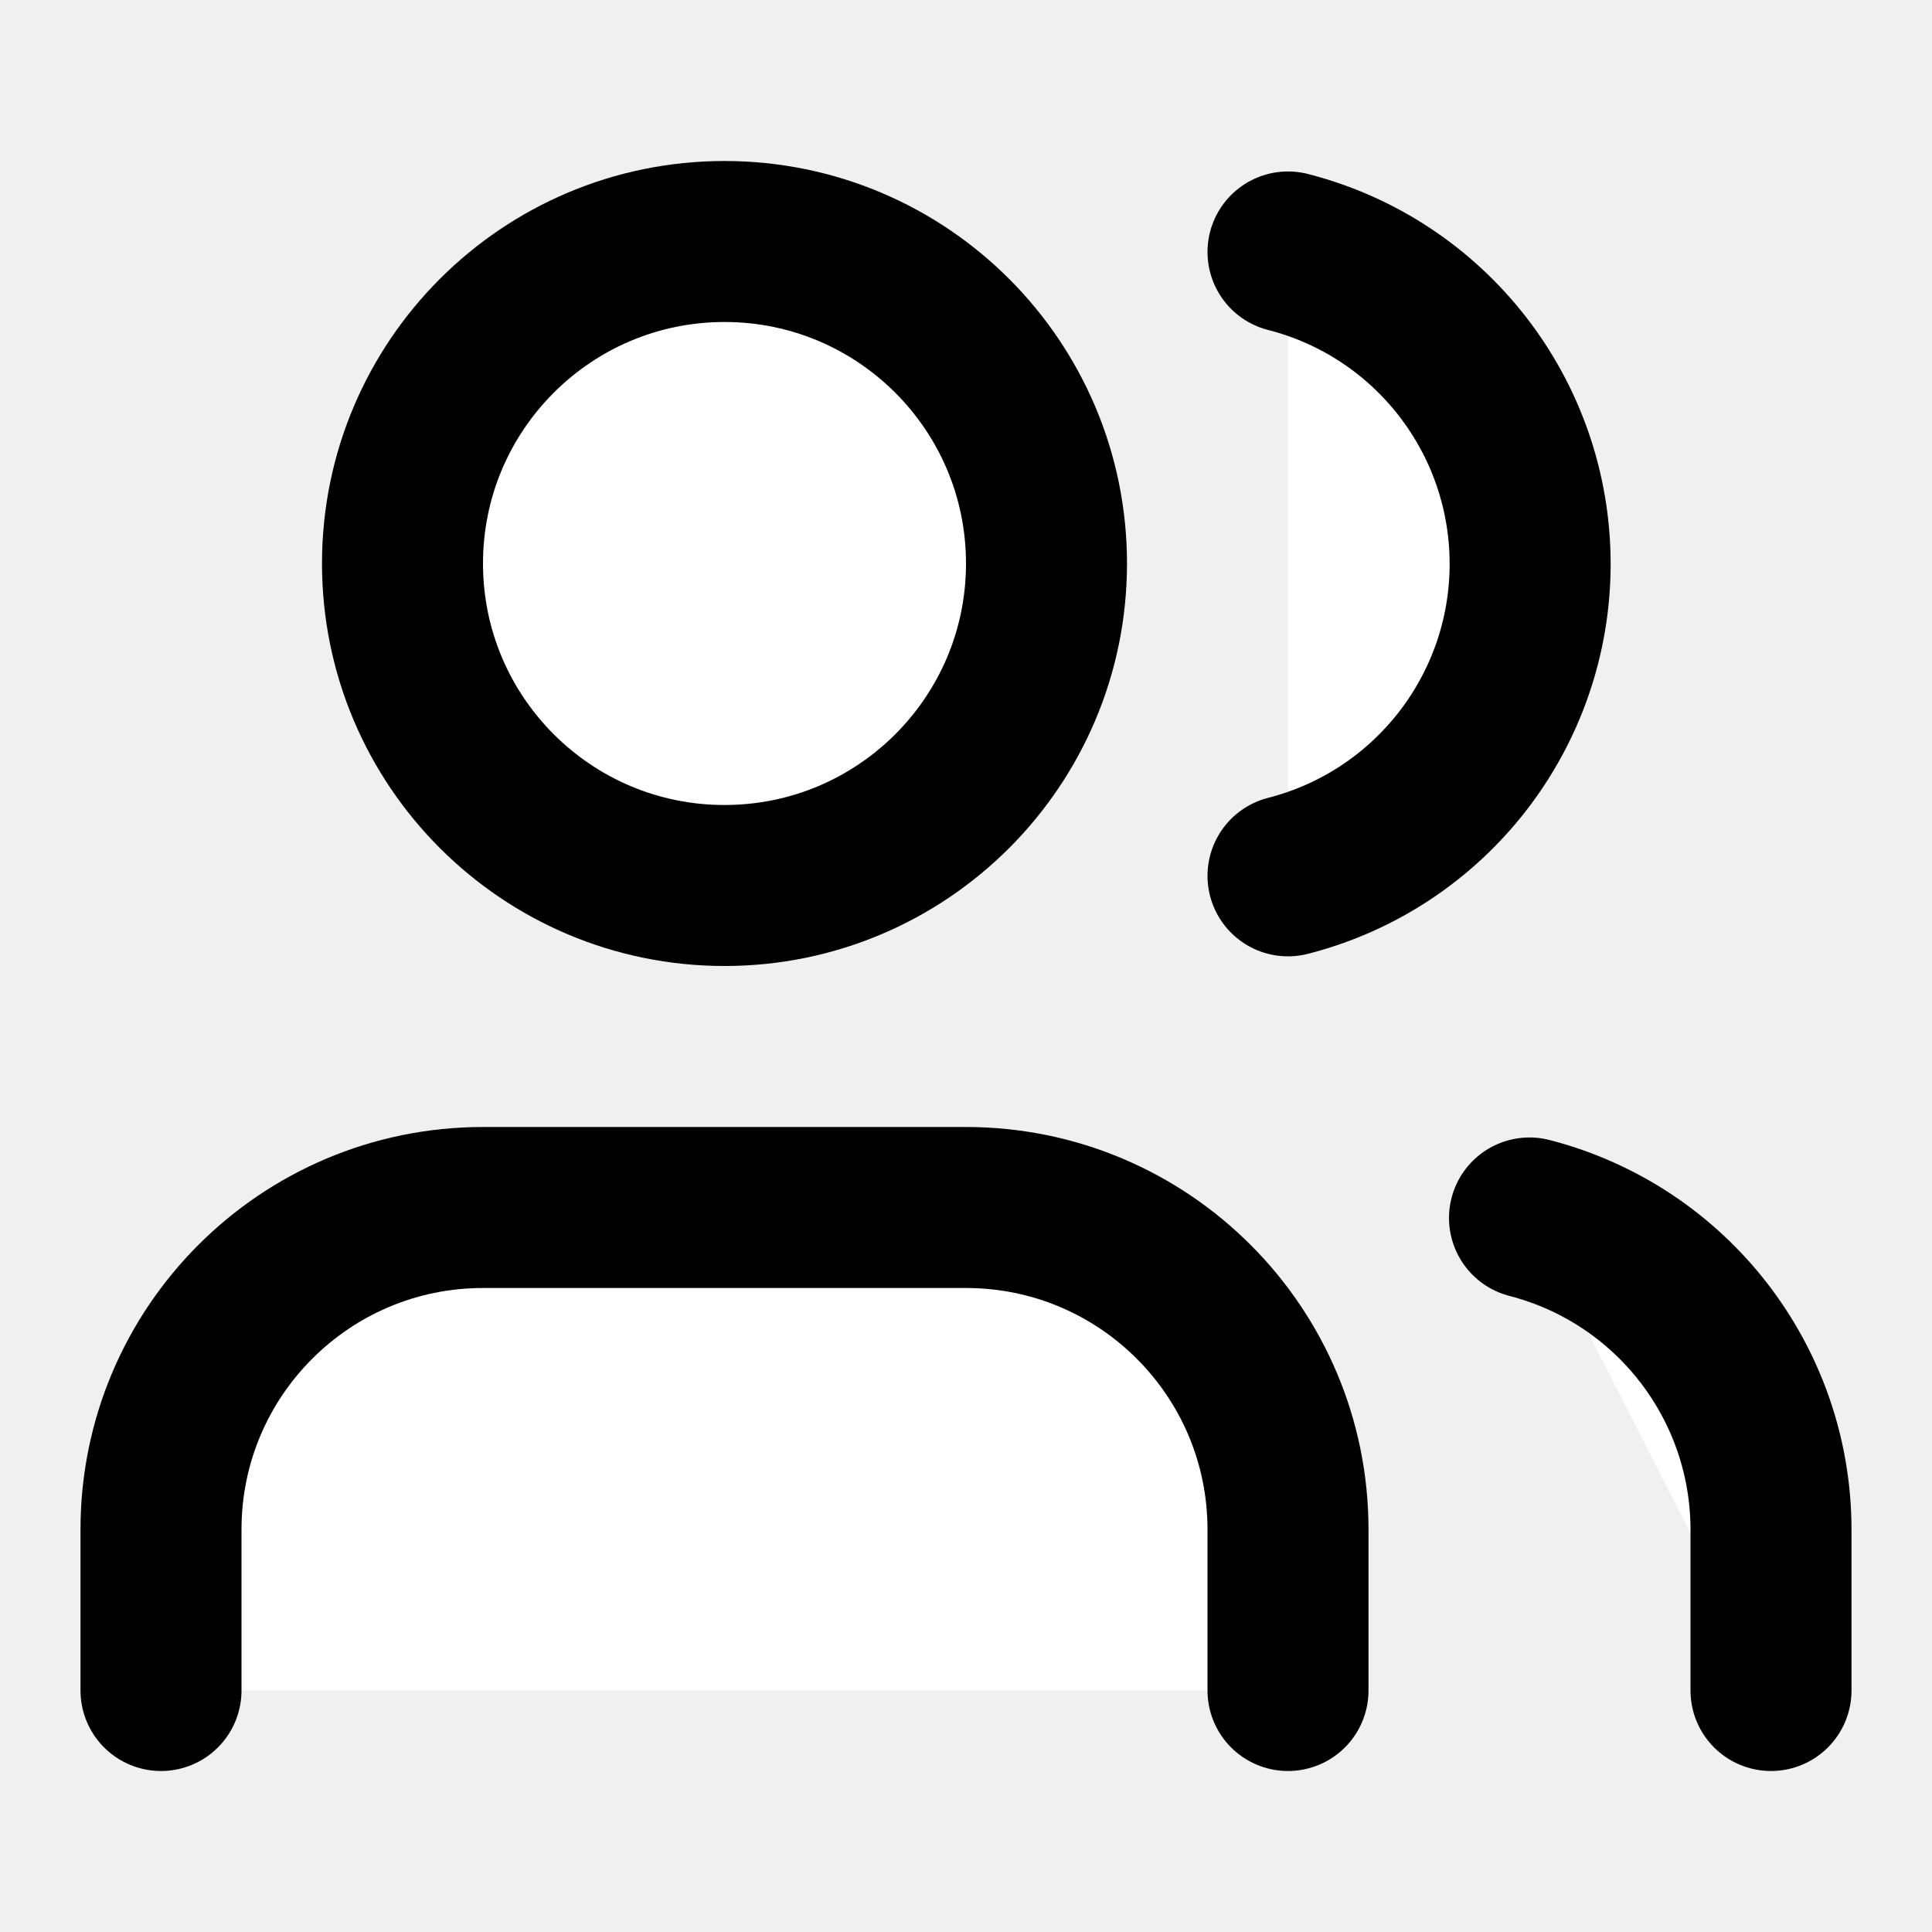
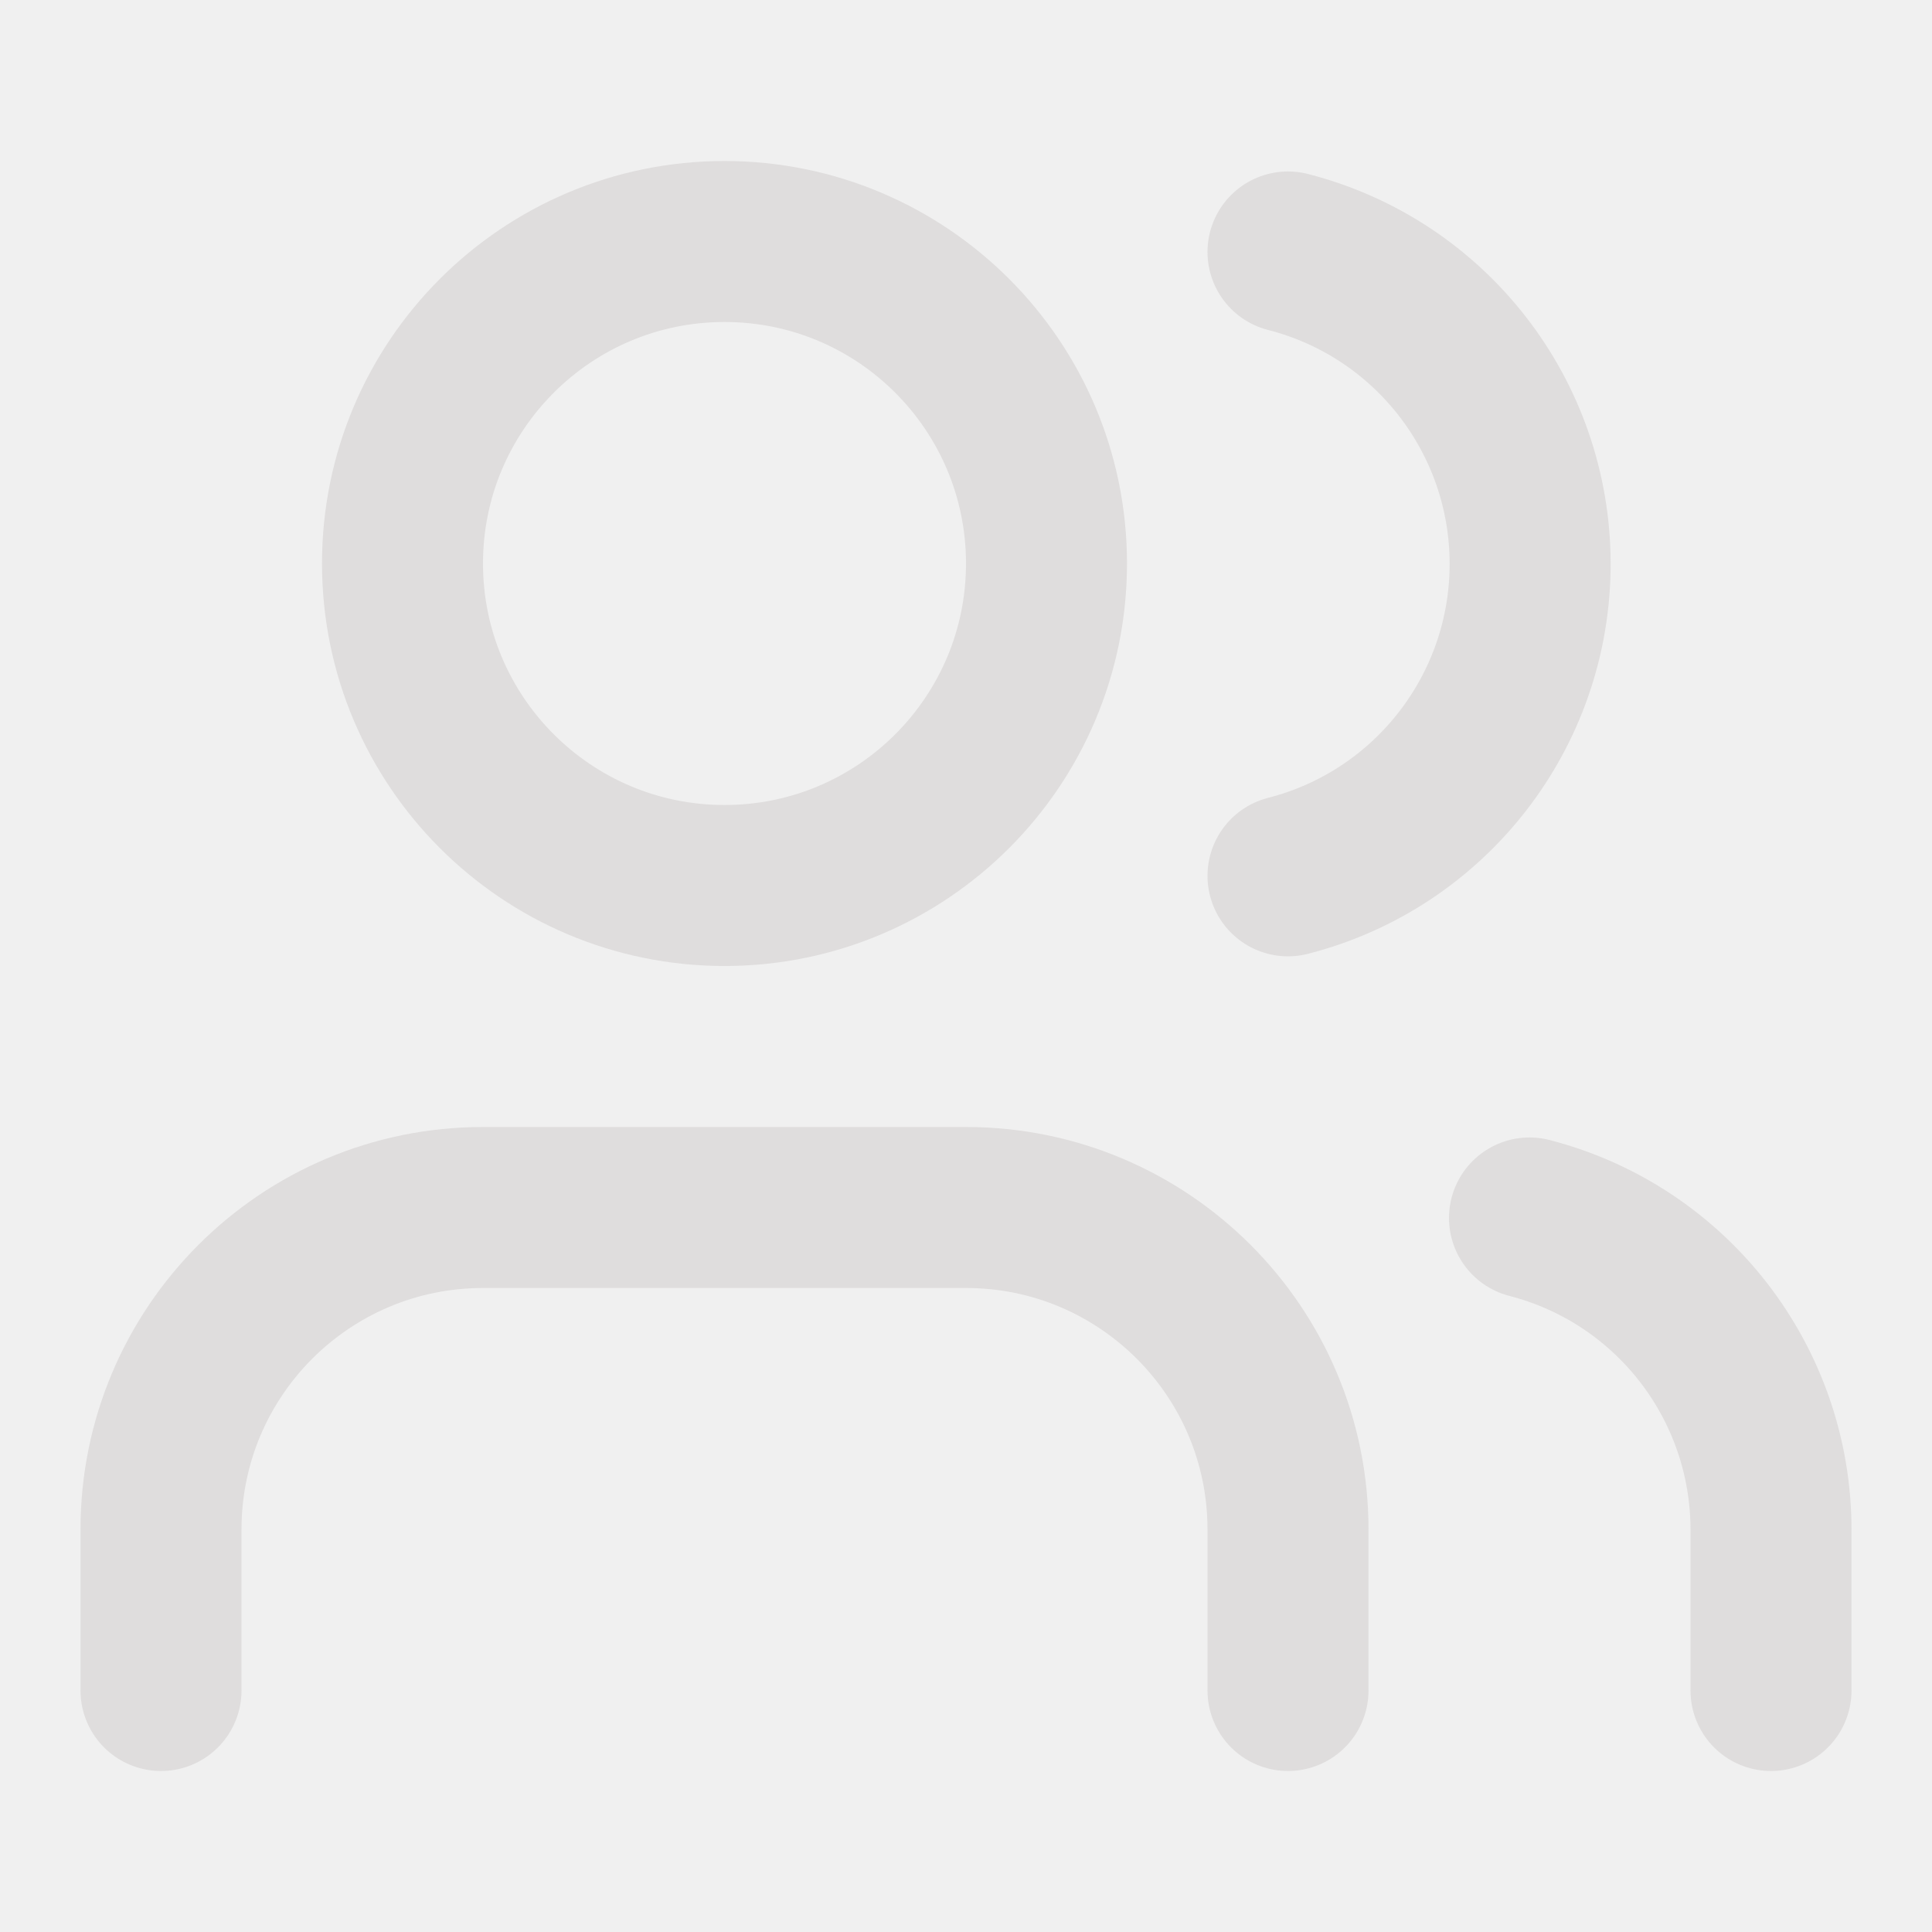
- <svg xmlns="http://www.w3.org/2000/svg" width="24" height="24" viewBox="0 0 24 24" fill="#fff" stroke="currentColor" stroke-width="2" stroke-linecap="round" stroke-linejoin="round" class="lucide lucide-users">
+ <svg xmlns="http://www.w3.org/2000/svg" width="24" height="24" viewBox="0 0 24 24" fill="none" stroke="#dfdddd" stroke-width="2" stroke-linecap="round" stroke-linejoin="round" class="lucide lucide-users">
  <path d="M16 21v-2a4 4 0 0 0-4-4H6a4 4 0 0 0-4 4v2" />
  <circle cx="9" cy="7" r="4" />
  <path d="M22 21v-2a4 4 0 0 0-3-3.87" />
  <path d="M16 3.13a4 4 0 0 1 0 7.75" />
</svg>
